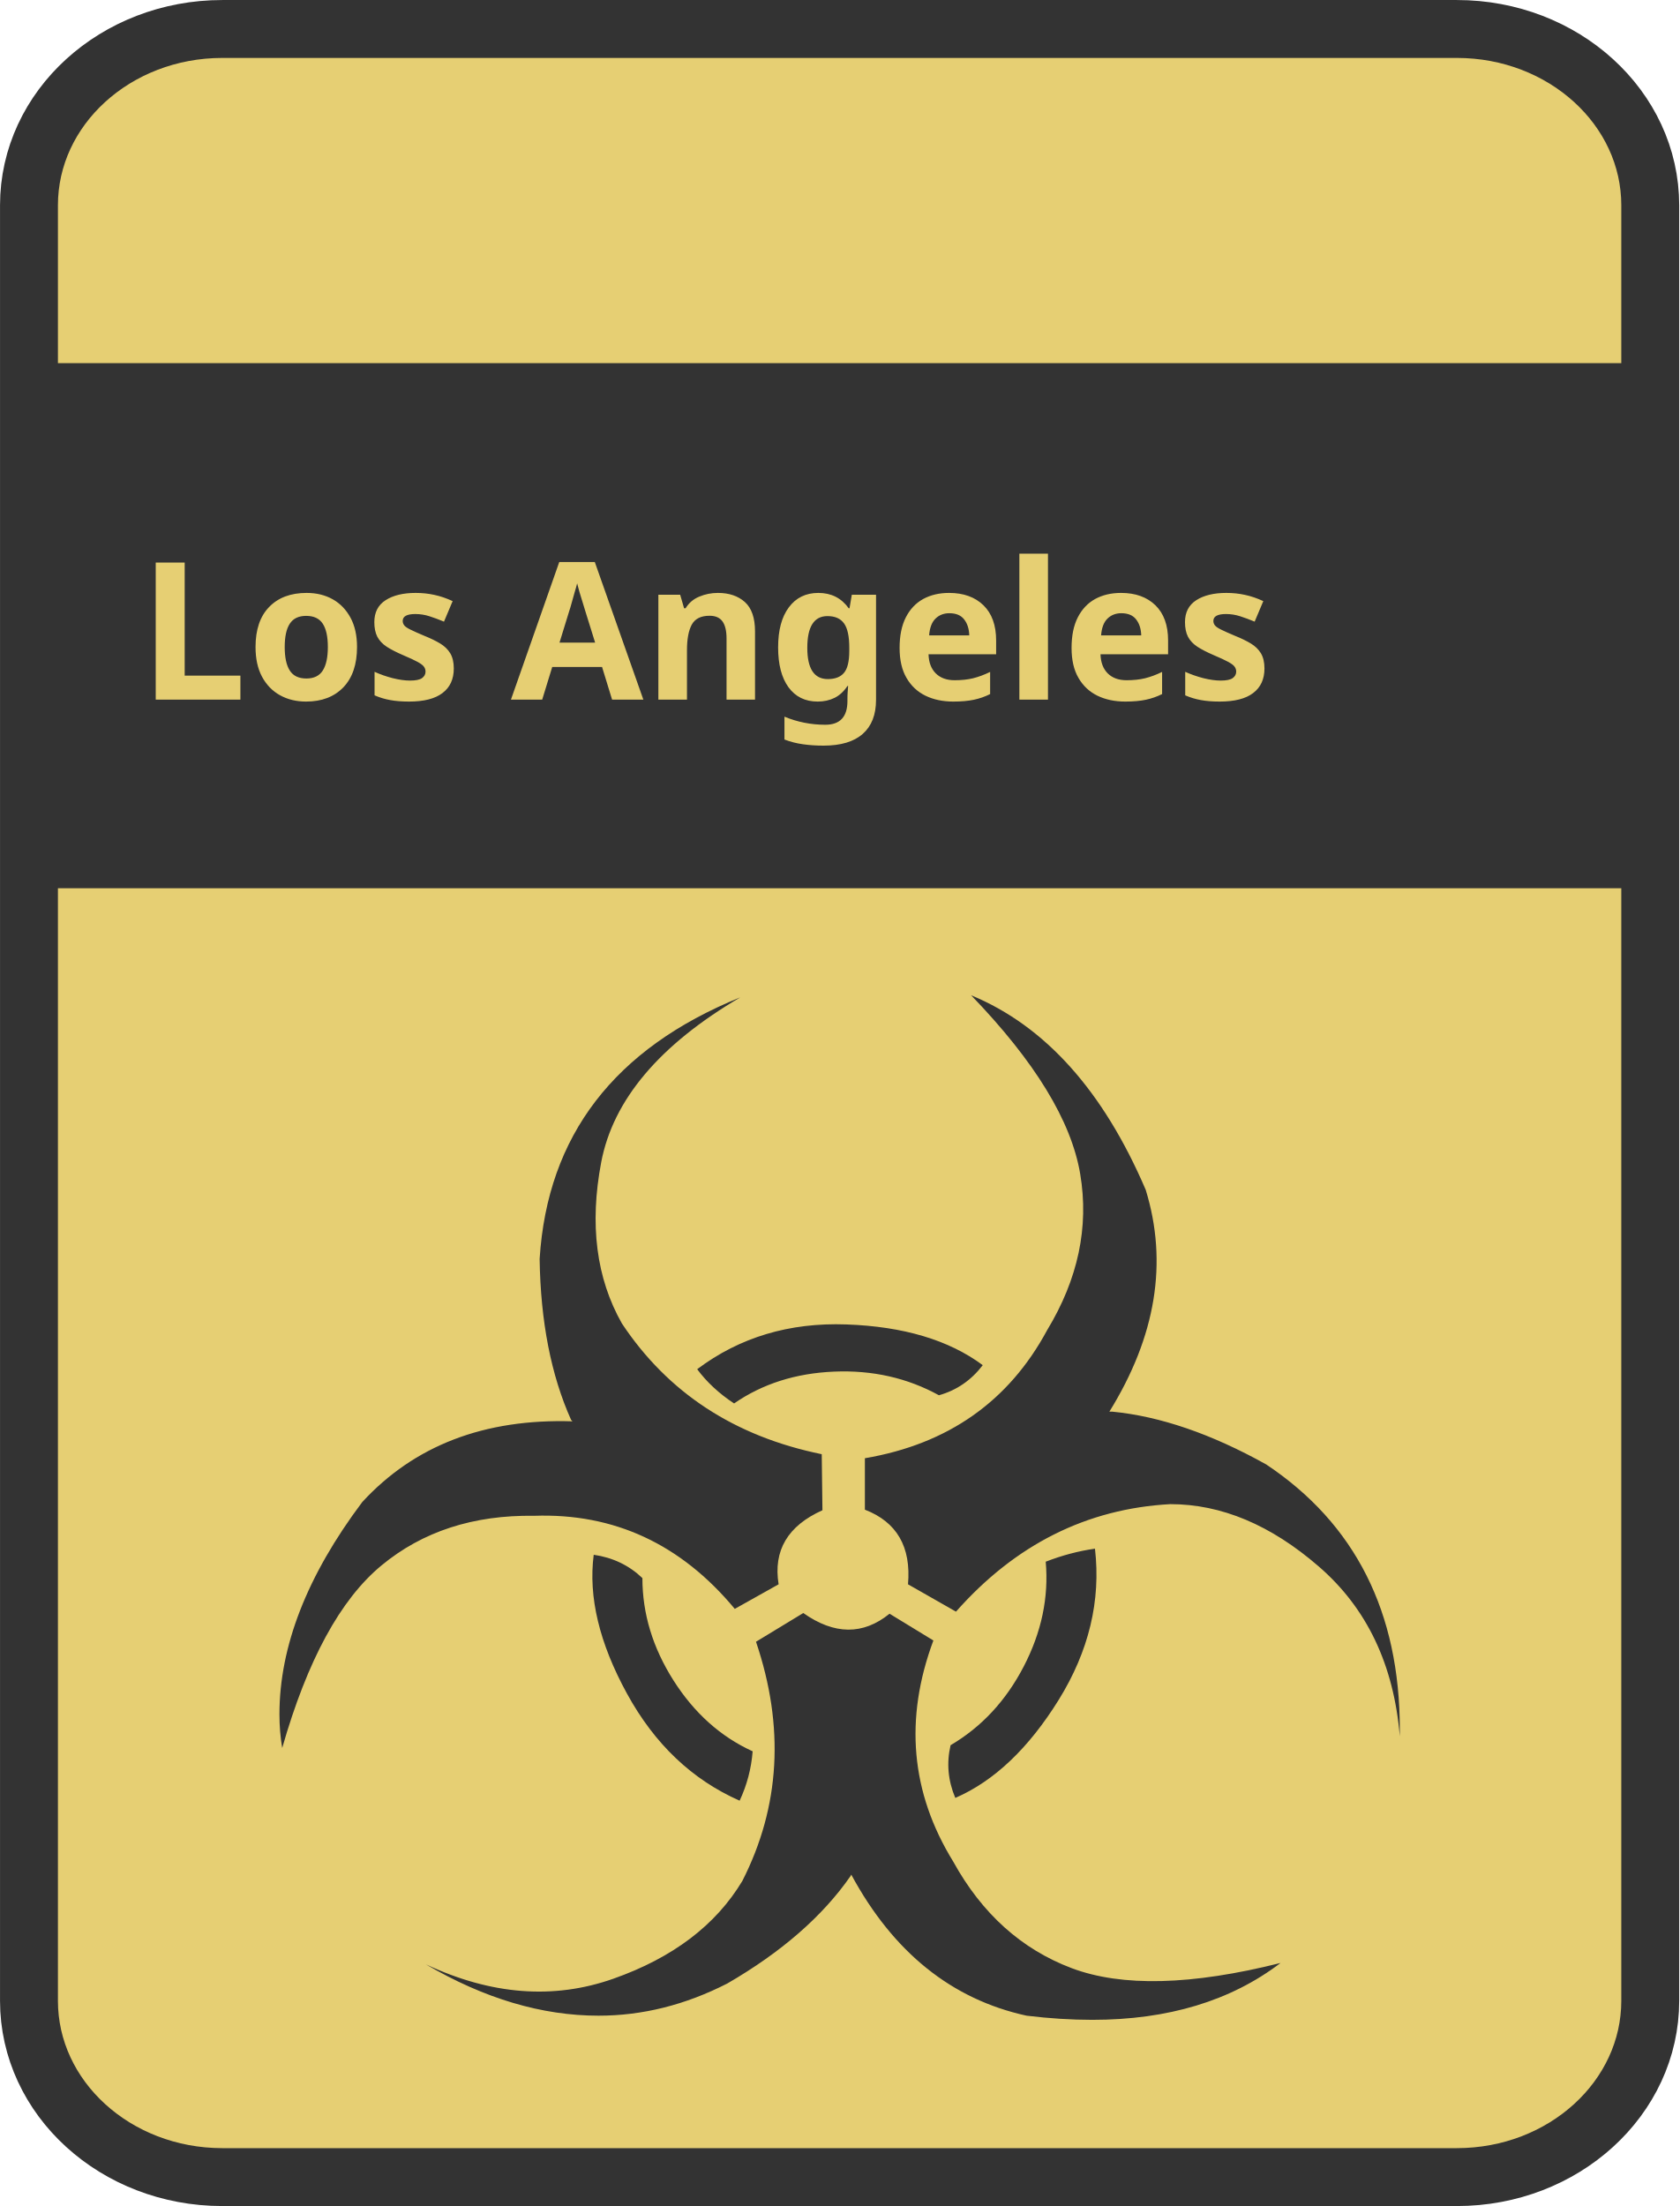
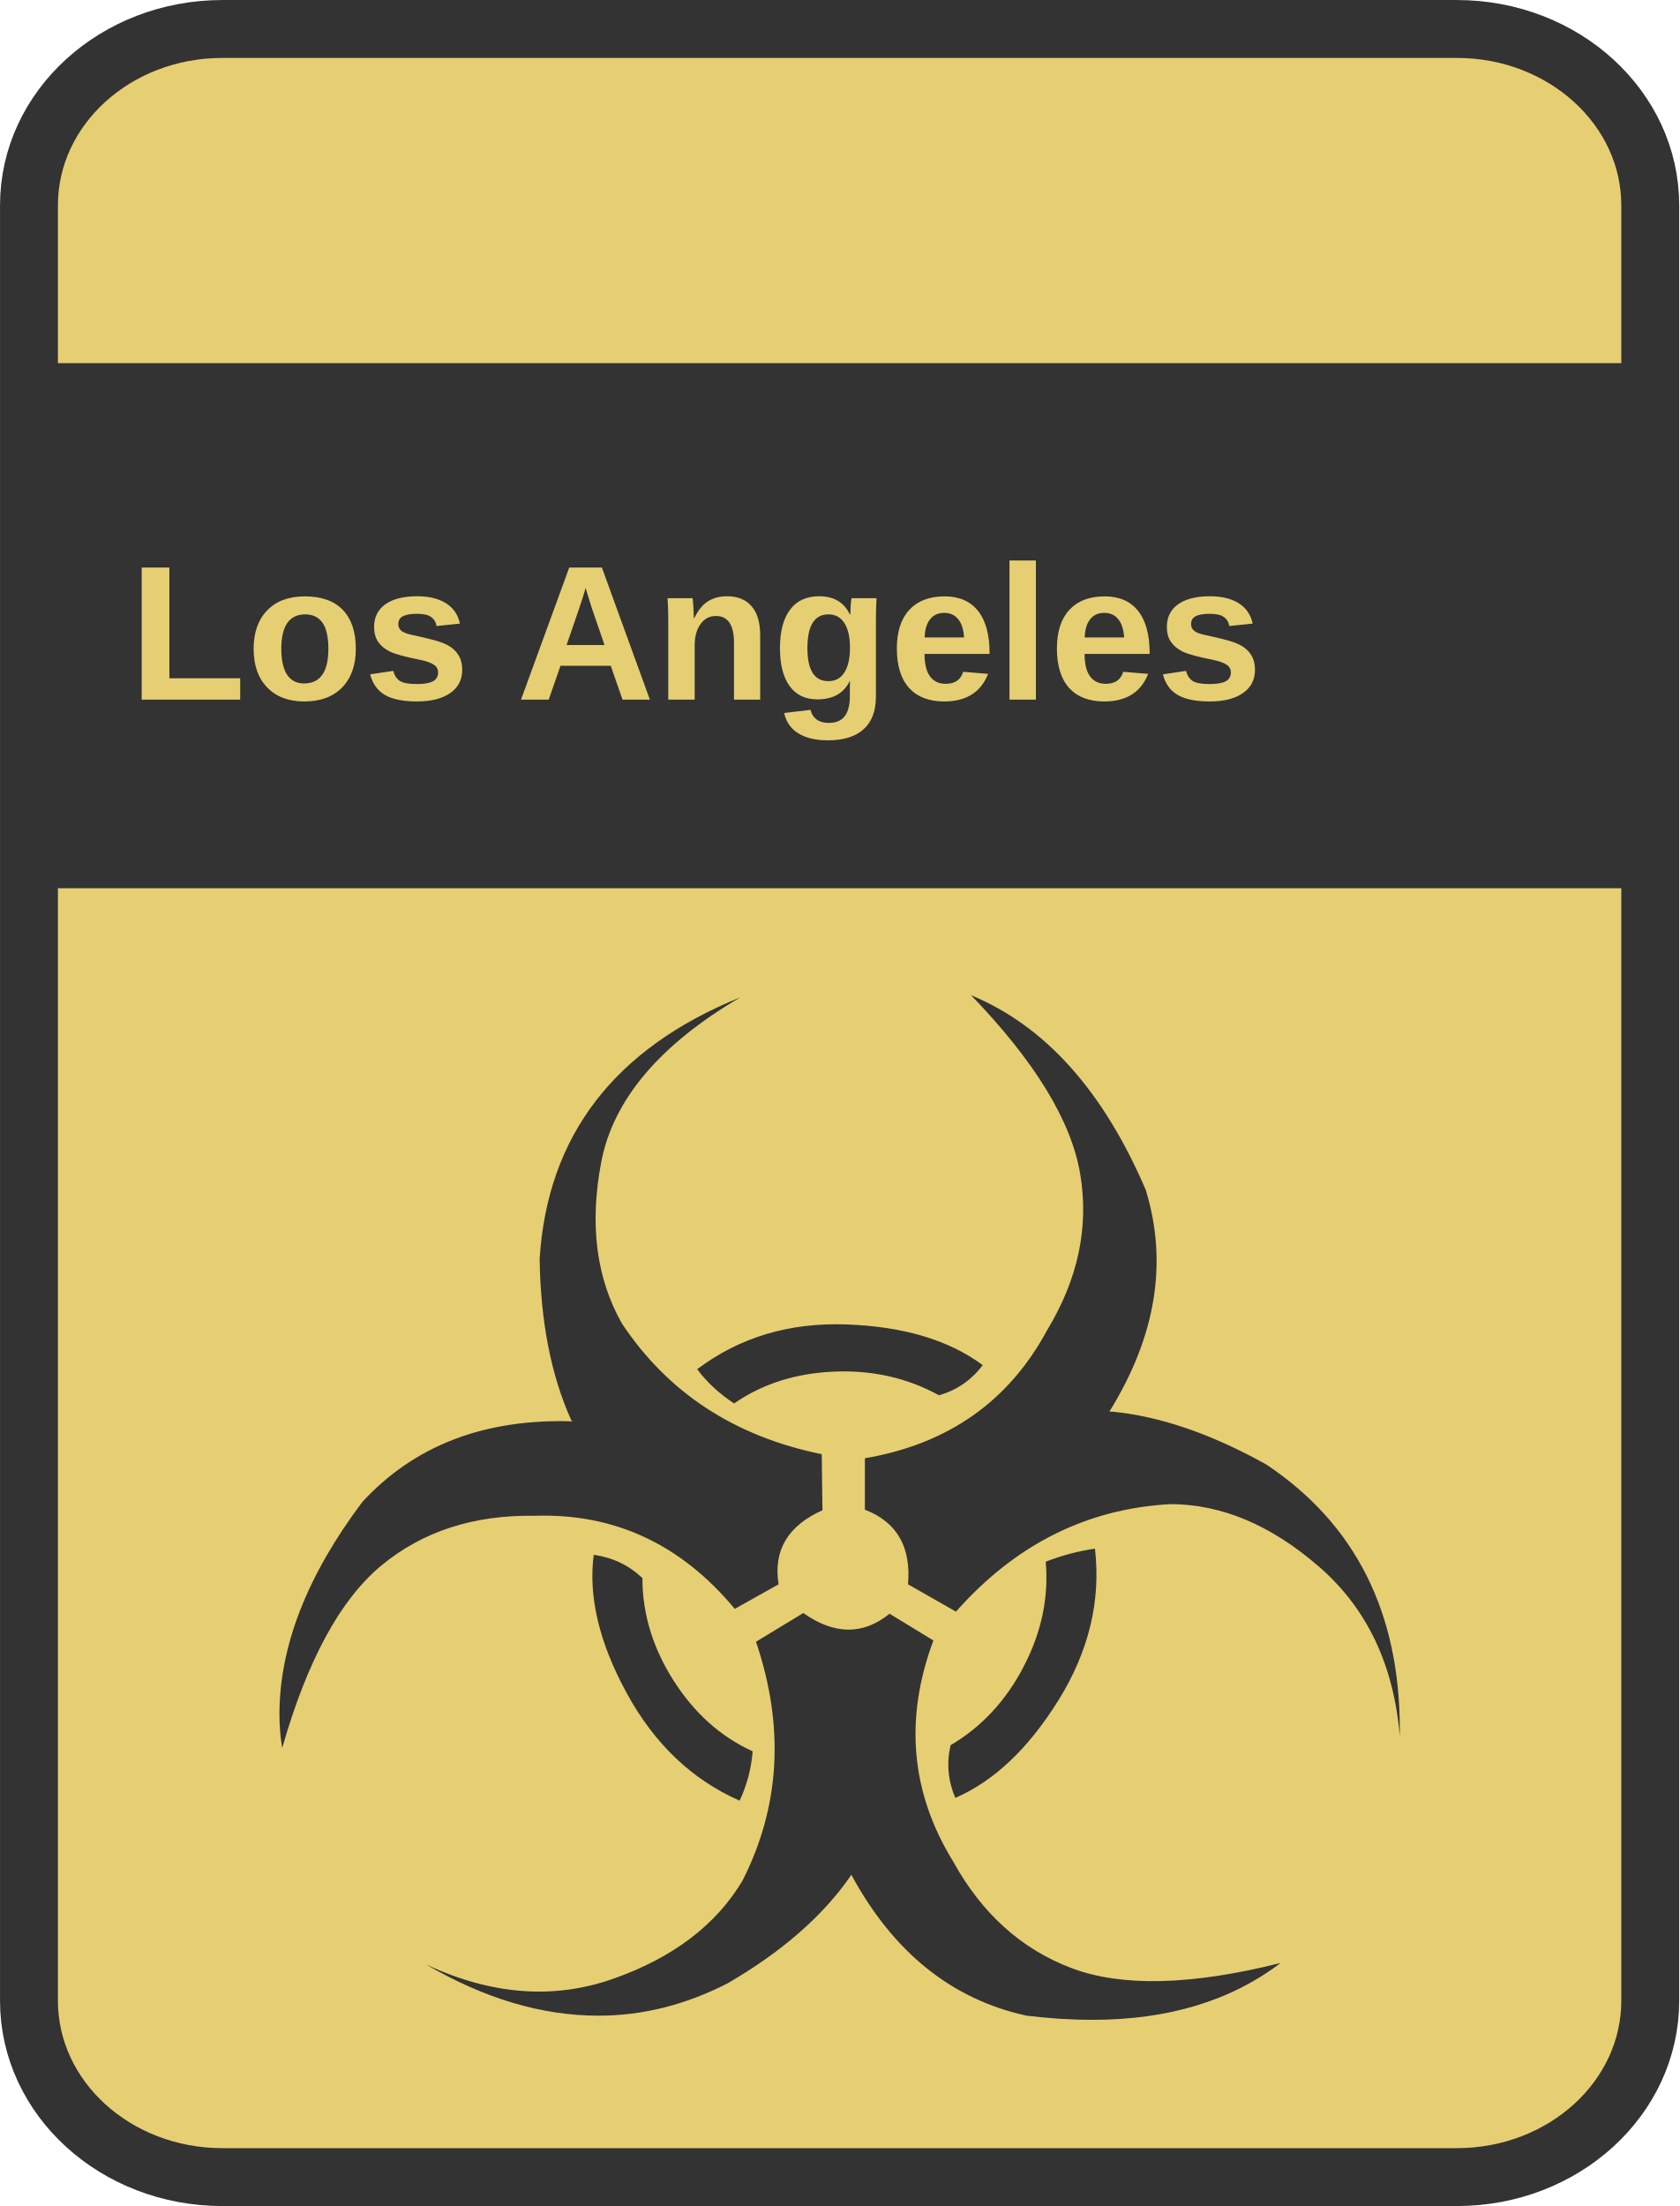
<svg xmlns="http://www.w3.org/2000/svg" id="svg2" viewBox="0 0 227.485 298.841" height="100%" width="100%" version="1.1">
  <g id="layer1" transform="translate(-236.1943,-194.3743)">
    <rect id="rect2985" rx="26.198" ry="23.883" height="291" width="219.64" stroke="#333" stroke-dasharray="none" stroke-miterlimit="4" y="198.3" x="240.12" stroke-width="7.845" fill="#e6cf73" />
    <rect id="rect3760" stroke-linejoin="miter" rx="0" stroke-dashoffset="0" ry="0" height="69.132" width="217.56" stroke="#333" stroke-dasharray="none" stroke-miterlimit="4" y="244.57" x="241.21" stroke-width="2" fill="#333" />
-     <text id="text3762" style="writing-mode:lr-tb;letter-spacing:0px;text-anchor:middle;word-spacing:0px;text-align:center;" line-height="0%" font-family="fontawesome" xml:space="preserve" font-size="28px" font-stretch="normal" font-variant="normal" y="289.15" x="349.916" font-weight="bold" font-style="normal" fill="#e6cf73">
-       <tspan id="tspan3764" style="writing-mode:lr-tb;text-anchor:middle;text-align:center;" line-height="0%" font-size="26px" font-style="normal" font-stretch="normal" font-variant="normal" y="289.15" x="349.916" font-family="fontawesome" fill="#e6cf73">Los Angeles</tspan>
+     <text id="text3762" style="writing-mode:lr-tb;letter-spacing:0px;text-anchor:middle;word-spacing:0px;text-align:center;" line-height="0%" font-family="Arial" xml:space="preserve" font-size="28px" font-stretch="normal" font-variant="normal" y="289.15" x="349.916" font-weight="bold" font-style="normal" fill="#e6cf73">
+       <tspan id="tspan3764" style="writing-mode:lr-tb;text-anchor:middle;text-align:center;" line-height="0%" font-size="26px" font-style="normal" font-stretch="normal" font-variant="normal" y="289.15" x="349.916" font-family="Arial" fill="#e6cf73">Los Angeles</tspan>
    </text>
    <text id="text3835" style="letter-spacing:0px;word-spacing:0px;" font-weight="bold" xml:space="preserve" font-size="190px" font-style="normal" y="467.997" x="264.771" font-family="Sans" line-height="775%" fill="#333333">
      <tspan id="tspan3837" x="264.771" y="467.997">☣</tspan>
    </text>
  </g>
</svg>
